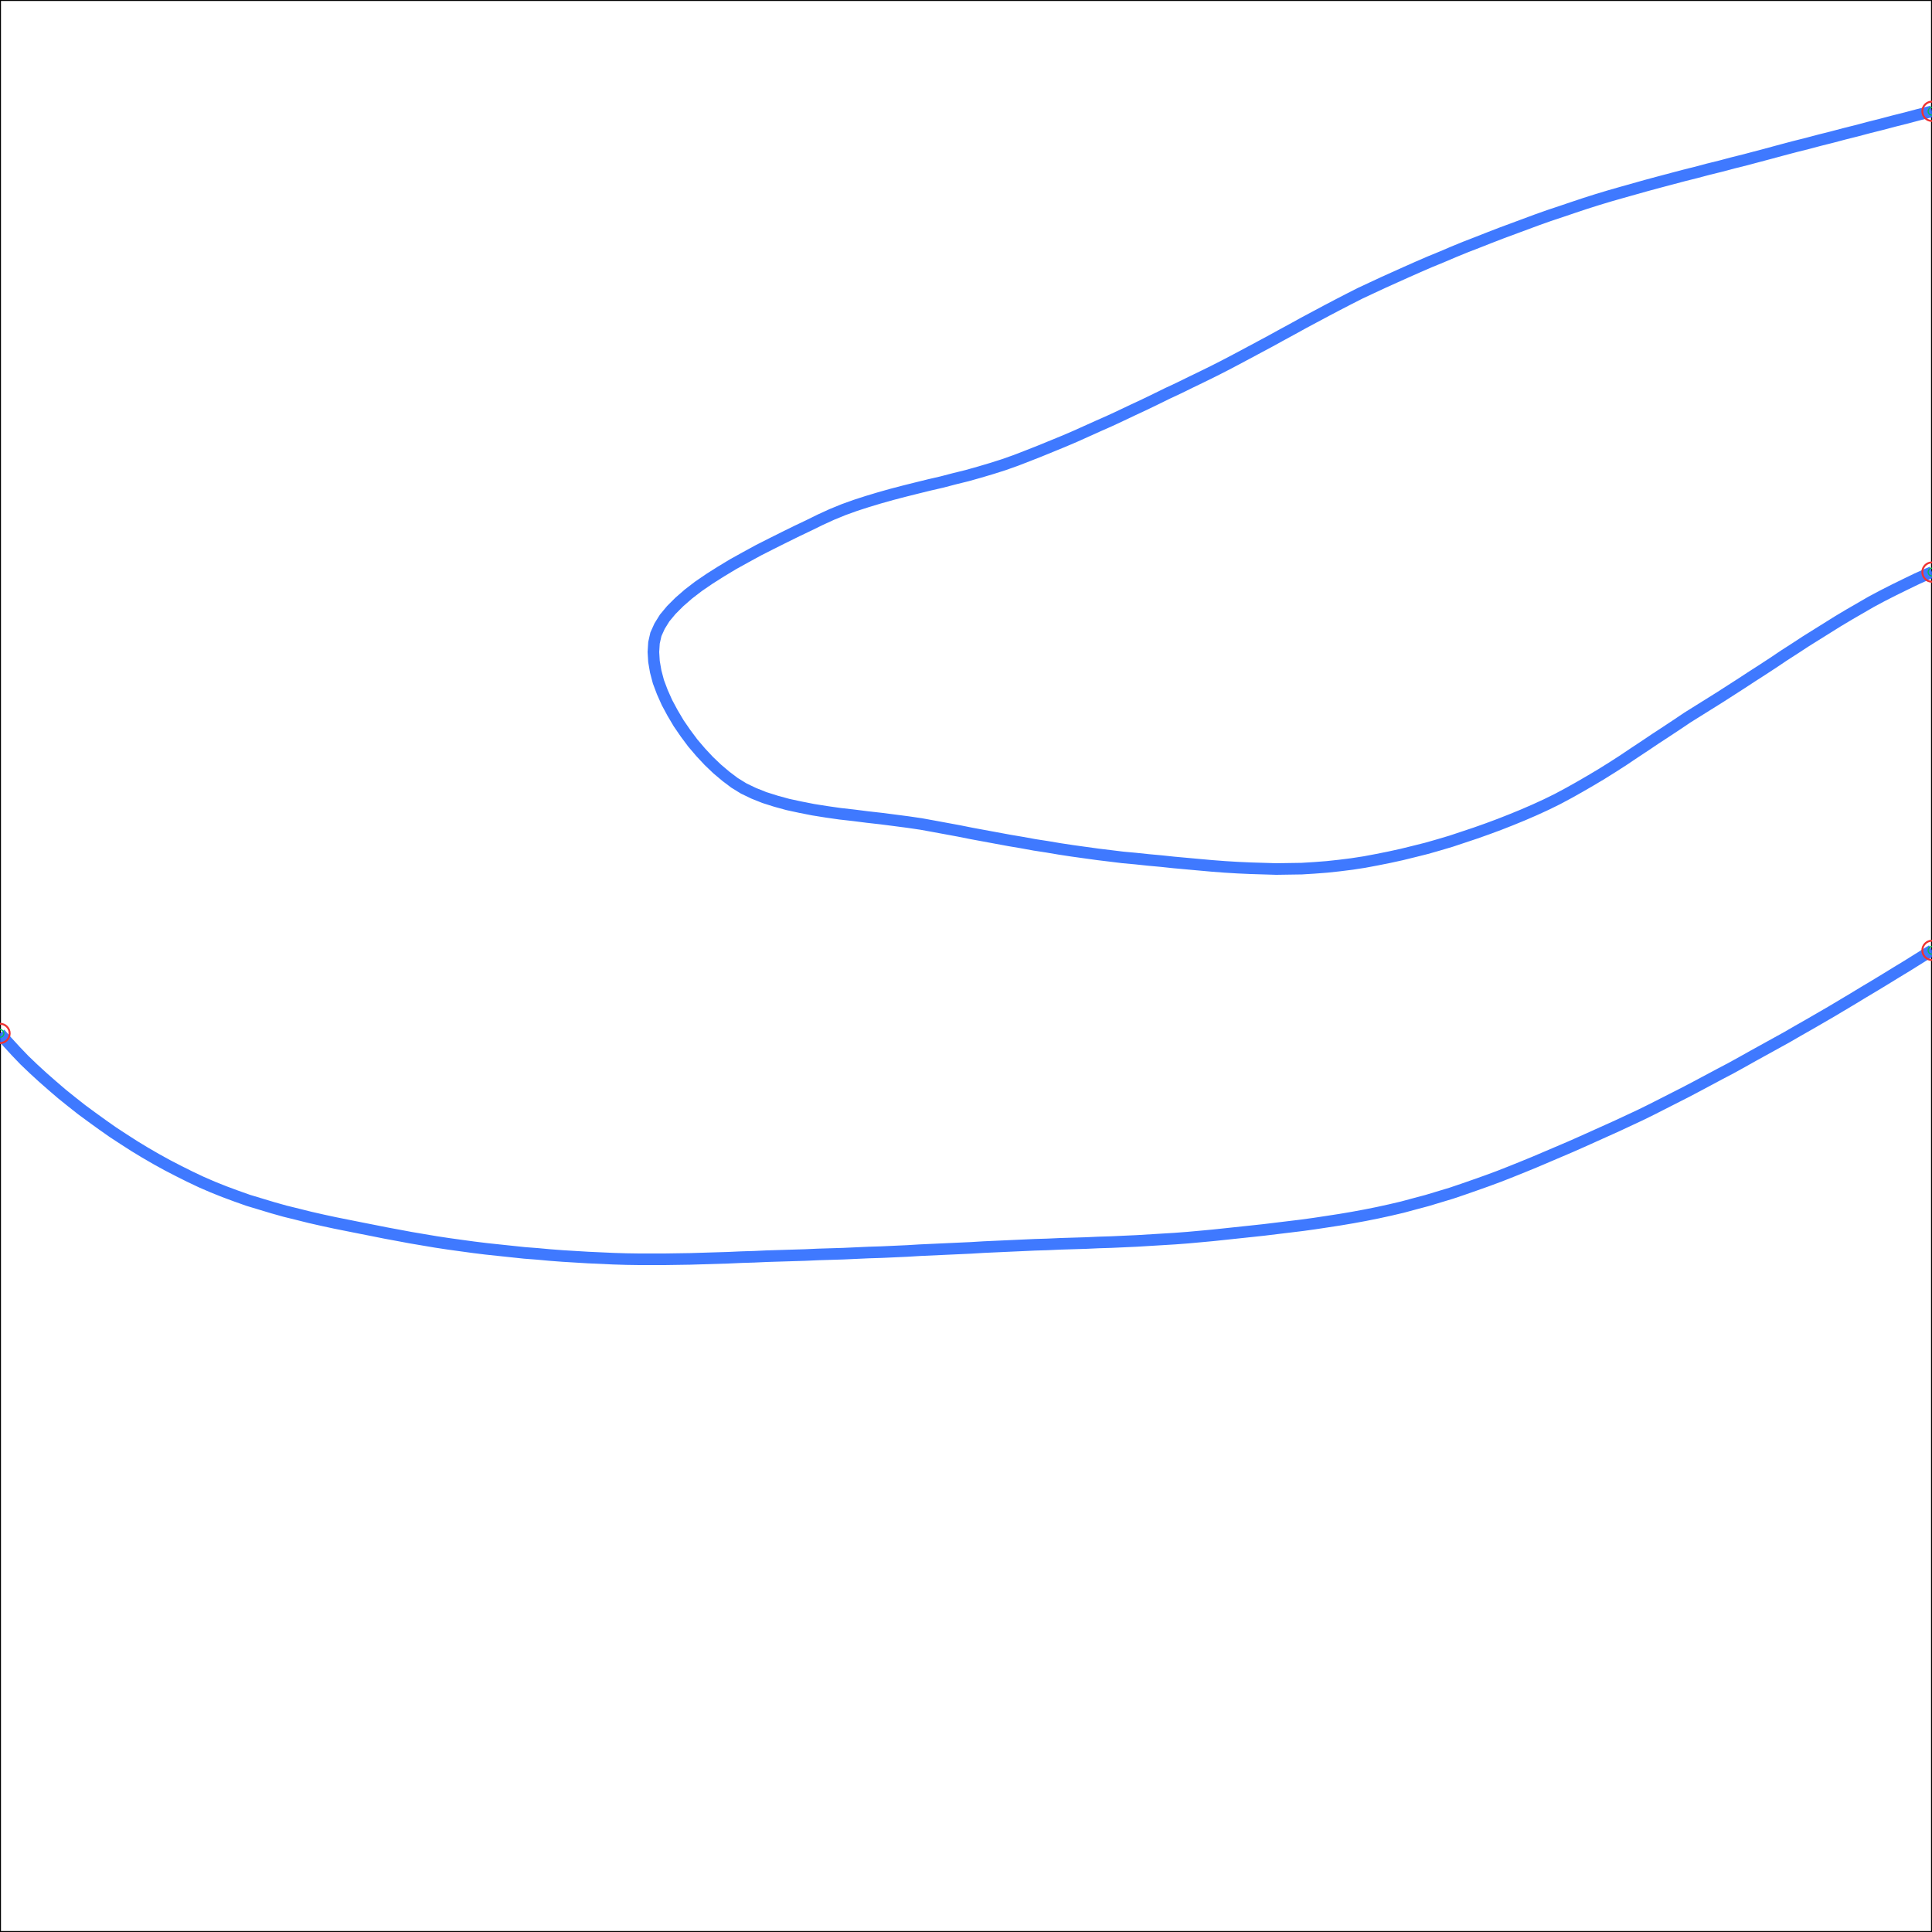
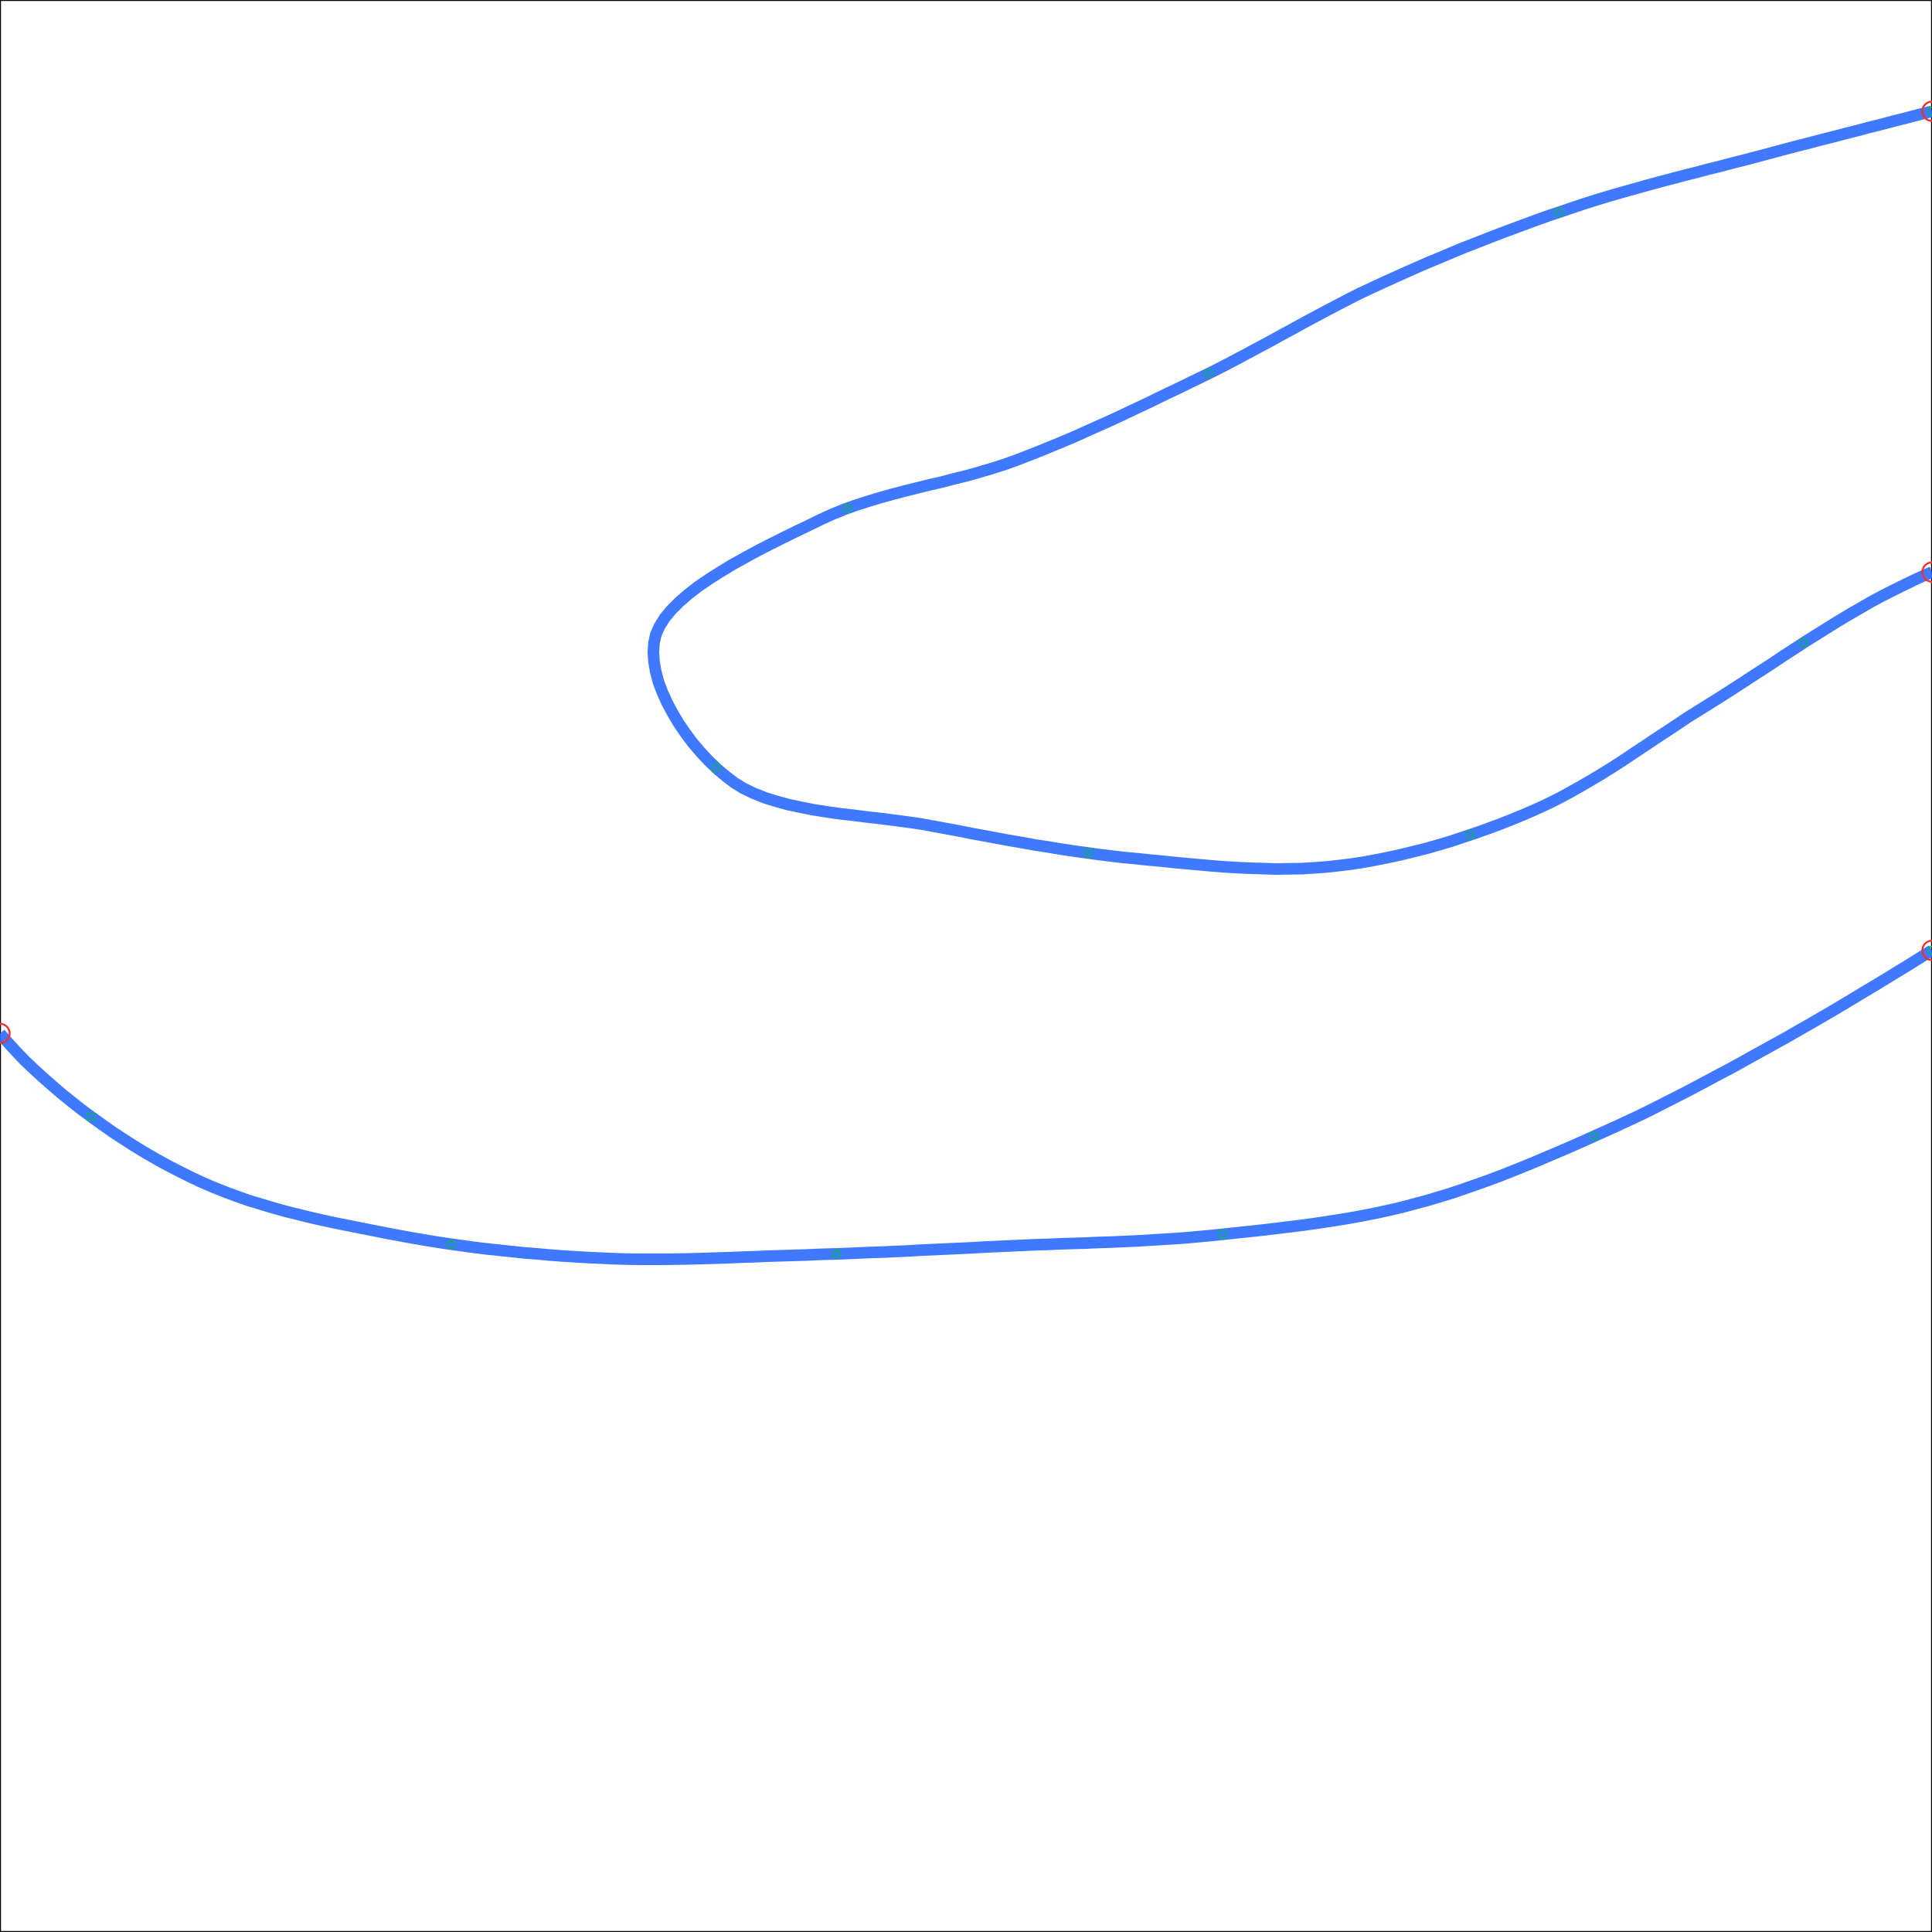
<svg xmlns="http://www.w3.org/2000/svg" width="1000mm" height="1000mm" viewBox="0 0 1000 1000">
  <g id="outline">
    <rect x="0" y="0" width="1000" height="1000" fill="none" stroke="#000" stroke-width="1" />
  </g>
  <g id="channels">
    <path d="M 1000.0 57.6 L 999.3 57.8 L 992.9 59.4 L 986.5 61.1 L 980.1 62.7 L 973.7 64.4 L 967.3 66.0 L 960.9 67.7 L 954.5 69.3 L 948.1 71.0 L 941.7 72.6 L 935.3 74.3 L 928.9 75.9 L 922.5 77.6 L 916.2 79.3 L 916.2 79.3 L 909.8 81.0 L 903.4 82.7 L 897.0 84.3 L 890.6 86.0 L 884.1 87.6 L 877.7 89.3 L 871.3 90.9 L 864.9 92.6 L 858.5 94.3 L 852.2 96.0 L 845.8 97.8 L 839.4 99.6 L 833.1 101.4 L 826.8 103.3 L 820.5 105.3 L 814.2 107.4 L 814.2 107.4 L 808.0 109.5 L 801.7 111.6 L 795.5 113.8 L 789.3 116.1 L 783.1 118.4 L 776.9 120.7 L 770.7 123.1 L 764.6 125.5 L 758.4 127.9 L 752.3 130.4 L 746.2 133.0 L 740.1 135.5 L 734.1 138.1 L 728.0 140.8 L 722.0 143.5 L 716.0 146.2 L 716.0 146.2 L 710.0 149.0 L 704.0 151.8 L 698.1 154.8 L 692.3 157.8 L 686.4 160.9 L 680.6 164.0 L 674.8 167.1 L 669.0 170.3 L 663.1 173.5 L 657.3 176.7 L 651.5 179.8 L 645.7 182.9 L 639.9 186.0 L 634.0 189.1 L 628.1 192.1 L 622.2 195.0 L 622.2 195.0 L 616.2 197.9 L 610.3 200.8 L 604.3 203.6 L 598.4 206.5 L 592.4 209.4 L 586.4 212.2 L 580.5 215.0 L 574.5 217.8 L 568.4 220.5 L 562.4 223.2 L 556.4 225.9 L 550.3 228.5 L 544.2 231.0 L 538.1 233.5 L 532.0 235.9 L 525.8 238.3 L 525.8 238.3 L 519.6 240.5 L 513.3 242.5 L 506.9 244.4 L 500.5 246.2 L 494.0 247.8 L 487.5 249.5 L 481.0 251.0 L 474.5 252.6 L 468.1 254.2 L 461.6 255.9 L 455.2 257.7 L 448.9 259.6 L 442.7 261.6 L 436.6 263.8 L 430.5 266.3 L 424.6 269.0 L 424.6 269.0 L 418.7 271.9 L 412.4 274.9 L 405.9 278.1 L 399.3 281.4 L 392.6 284.8 L 386.0 288.4 L 379.5 292.0 L 373.2 295.8 L 367.2 299.6 L 361.5 303.5 L 356.3 307.5 L 351.6 311.6 L 347.5 315.7 L 344.0 319.9 L 341.4 324.1 L 339.5 328.3 L 339.5 328.3 L 338.5 332.7 L 338.2 337.5 L 338.5 342.4 L 339.4 347.6 L 340.8 352.9 L 342.8 358.2 L 345.2 363.6 L 348.1 369.0 L 351.3 374.4 L 354.8 379.5 L 358.6 384.6 L 362.7 389.4 L 366.9 393.9 L 371.2 398.0 L 375.7 401.8 L 380.2 405.2 L 380.2 405.2 L 384.9 408.1 L 390.1 410.6 L 395.6 412.8 L 401.6 414.7 L 407.8 416.4 L 414.3 417.8 L 420.9 419.1 L 427.8 420.2 L 434.8 421.2 L 441.9 422.0 L 449.0 422.9 L 456.1 423.7 L 463.1 424.6 L 470.0 425.5 L 476.8 426.5 L 483.4 427.7 L 483.4 427.7 L 489.9 428.9 L 496.4 430.1 L 502.9 431.4 L 509.4 432.6 L 515.9 433.8 L 522.4 435.0 L 528.9 436.1 L 535.5 437.3 L 542.0 438.3 L 548.5 439.4 L 555.1 440.4 L 561.6 441.3 L 568.1 442.2 L 574.7 443.0 L 581.2 443.8 L 587.8 444.4 L 587.8 444.4 L 594.4 445.1 L 601.0 445.7 L 607.6 446.4 L 614.2 447.0 L 620.8 447.6 L 627.5 448.2 L 634.1 448.7 L 640.7 449.1 L 647.4 449.4 L 654.0 449.6 L 660.6 449.8 L 667.2 449.7 L 673.8 449.6 L 680.3 449.2 L 686.8 448.7 L 693.3 448.0 L 693.3 448.0 L 699.7 447.2 L 706.2 446.2 L 712.6 445.0 L 719.1 443.7 L 725.5 442.3 L 732.0 440.7 L 738.4 439.1 L 744.7 437.3 L 751.1 435.4 L 757.4 433.3 L 763.7 431.2 L 769.9 429.0 L 776.1 426.7 L 782.2 424.3 L 788.3 421.8 L 794.3 419.2 L 794.3 419.2 L 800.2 416.5 L 806.1 413.6 L 811.9 410.5 L 817.6 407.3 L 823.3 404.0 L 829.0 400.6 L 834.6 397.1 L 840.2 393.5 L 845.7 389.8 L 851.3 386.1 L 856.8 382.4 L 862.3 378.8 L 867.9 375.1 L 873.4 371.4 L 879.0 367.9 L 884.6 364.4 L 884.6 364.4 L 890.2 360.9 L 895.8 357.3 L 901.4 353.7 L 906.9 350.1 L 912.5 346.5 L 918.0 342.9 L 923.5 339.2 L 929.1 335.6 L 934.6 332.0 L 940.2 328.5 L 945.8 325.0 L 951.4 321.5 L 957.1 318.1 L 962.8 314.8 L 968.5 311.5 L 974.3 308.4 L 974.3 308.4 L 980.2 305.4 L 986.1 302.5 L 992.1 299.6 L 998.1 296.9 L 1000.0 296.1" fill="none" stroke="#2b6bff" stroke-width="6.0" stroke-opacity="0.9" />
    <path d="M 1000.0 491.9 L 998.5 492.8 L 992.9 496.3 L 987.3 499.8 L 981.7 503.2 L 976.0 506.7 L 970.4 510.1 L 964.7 513.5 L 959.1 516.9 L 953.4 520.3 L 947.7 523.7 L 942.0 527.0 L 936.3 530.3 L 930.5 533.6 L 924.8 536.9 L 924.8 536.9 L 919.0 540.1 L 913.2 543.3 L 907.4 546.5 L 901.7 549.7 L 895.9 552.9 L 890.0 556.0 L 884.2 559.1 L 878.4 562.2 L 872.5 565.3 L 866.6 568.3 L 860.7 571.3 L 854.8 574.3 L 848.9 577.2 L 842.9 580.0 L 836.9 582.8 L 830.9 585.5 L 830.9 585.5 L 824.9 588.2 L 818.9 590.9 L 812.8 593.6 L 806.7 596.2 L 800.6 598.8 L 794.5 601.4 L 788.4 603.9 L 782.2 606.4 L 776.1 608.8 L 769.9 611.1 L 763.7 613.3 L 757.4 615.5 L 751.2 617.6 L 744.9 619.5 L 738.6 621.4 L 732.2 623.1 L 732.2 623.1 L 725.9 624.8 L 719.5 626.3 L 713.1 627.7 L 706.6 629.0 L 700.1 630.2 L 693.6 631.3 L 687.1 632.3 L 680.5 633.3 L 674.0 634.2 L 667.4 635.0 L 660.8 635.8 L 654.2 636.6 L 647.7 637.3 L 641.1 638.0 L 634.5 638.7 L 627.9 639.4 L 627.9 639.4 L 621.4 640.0 L 614.8 640.6 L 608.2 641.1 L 601.6 641.5 L 595.0 641.9 L 588.4 642.3 L 581.8 642.6 L 575.2 642.9 L 568.6 643.1 L 562.0 643.4 L 555.4 643.6 L 548.8 643.8 L 542.2 644.1 L 535.6 644.3 L 529.0 644.6 L 522.3 644.9 L 522.3 644.9 L 515.7 645.2 L 509.1 645.5 L 502.5 645.9 L 495.9 646.2 L 489.3 646.5 L 482.7 646.8 L 476.1 647.1 L 469.5 647.5 L 462.9 647.8 L 456.3 648.1 L 449.7 648.3 L 443.1 648.6 L 436.5 648.9 L 429.9 649.1 L 423.3 649.3 L 416.7 649.6 L 416.7 649.6 L 410.1 649.8 L 403.5 650.0 L 396.9 650.2 L 390.3 650.5 L 383.7 650.7 L 377.0 651.0 L 370.4 651.2 L 363.8 651.4 L 357.2 651.6 L 350.6 651.7 L 344.0 651.8 L 337.4 651.8 L 330.8 651.8 L 324.2 651.7 L 317.6 651.5 L 311.0 651.2 L 311.0 651.2 L 304.4 650.9 L 297.8 650.5 L 291.2 650.1 L 284.6 649.6 L 278.1 649.0 L 271.5 648.5 L 264.9 647.8 L 258.3 647.1 L 251.7 646.4 L 245.2 645.6 L 238.6 644.7 L 232.1 643.8 L 225.5 642.8 L 219.0 641.7 L 212.5 640.6 L 206.1 639.4 L 206.1 639.4 L 199.6 638.2 L 193.1 636.9 L 186.5 635.6 L 180.0 634.3 L 173.5 633.0 L 167.0 631.6 L 160.4 630.1 L 154.0 628.5 L 147.5 626.9 L 141.1 625.1 L 134.8 623.2 L 128.5 621.3 L 122.3 619.1 L 116.1 616.8 L 110.1 614.4 L 104.1 611.8 L 104.1 611.8 L 98.2 609.0 L 92.4 606.1 L 86.6 603.1 L 80.8 599.9 L 75.1 596.6 L 69.5 593.2 L 63.9 589.6 L 58.4 586.0 L 53.0 582.2 L 47.6 578.3 L 42.3 574.4 L 37.1 570.3 L 32.0 566.2 L 27.0 561.9 L 22.1 557.6 L 17.3 553.2 L 17.3 553.2 L 12.6 548.7 L 8.1 544.0 L 3.7 539.2 L 0.0 534.9" fill="none" stroke="#2b6bff" stroke-width="6.0" stroke-opacity="0.9" />
  </g>
  <g id="clips">
    <circle cx="1000.0" cy="57.6" r="2" fill="none" stroke="#0b5" stroke-width="0.6" />
-     <circle cx="1000.0" cy="296.1" r="2" fill="none" stroke="#0b5" stroke-width="0.6" />
+     <circle cx="807.0" cy="109.8" r="2" fill="none" stroke="#0b5" stroke-width="0.6" />
+     <circle cx="625.6" cy="193.3" r="2" fill="none" stroke="#0b5" stroke-width="0.6" />
+     <circle cx="438.8" cy="263.0" r="2" fill="none" stroke="#0b5" stroke-width="0.6" />
+     <circle cx="370.5" cy="397.3" r="2" fill="none" stroke="#0b5" stroke-width="0.6" />
+     <circle cx="563.3" cy="441.5" r="2" fill="none" stroke="#0b5" stroke-width="0.6" />
+     <circle cx="760.9" cy="432.1" r="2" fill="none" stroke="#0b5" stroke-width="0.6" />
+     <circle cx="933.6" cy="332.7" r="2" fill="none" stroke="#0b5" stroke-width="0.6" />
    <circle cx="1000.0" cy="491.9" r="2" fill="none" stroke="#0b5" stroke-width="0.6" />
-     <circle cx="0.0" cy="534.9" r="2" fill="none" stroke="#0b5" stroke-width="0.6" />
+     <circle cx="824.9" cy="588.2" r="2" fill="none" stroke="#0b5" stroke-width="0.6" />
+     <circle cx="632.7" cy="638.9" r="2" fill="none" stroke="#0b5" stroke-width="0.6" />
+     <circle cx="433.0" cy="649.0" r="2" fill="none" stroke="#0b5" stroke-width="0.6" />
+     <circle cx="233.4" cy="644.0" r="2" fill="none" stroke="#0b5" stroke-width="0.6" />
+     <circle cx="47.2" cy="578.0" r="2" fill="none" stroke="#0b5" stroke-width="0.6" />
  </g>
  <g id="power">
    <circle cx="0.0" cy="534.9" r="5" fill="none" stroke="#e33" stroke-width="1" />
    <circle cx="1000.0" cy="491.9" r="5" fill="none" stroke="#e33" stroke-width="1" />
    <circle cx="1000.0" cy="296.1" r="5" fill="none" stroke="#e33" stroke-width="1" />
    <circle cx="1000.0" cy="57.6" r="5" fill="none" stroke="#e33" stroke-width="1" />
  </g>
  <g id="bridges" />
</svg>
